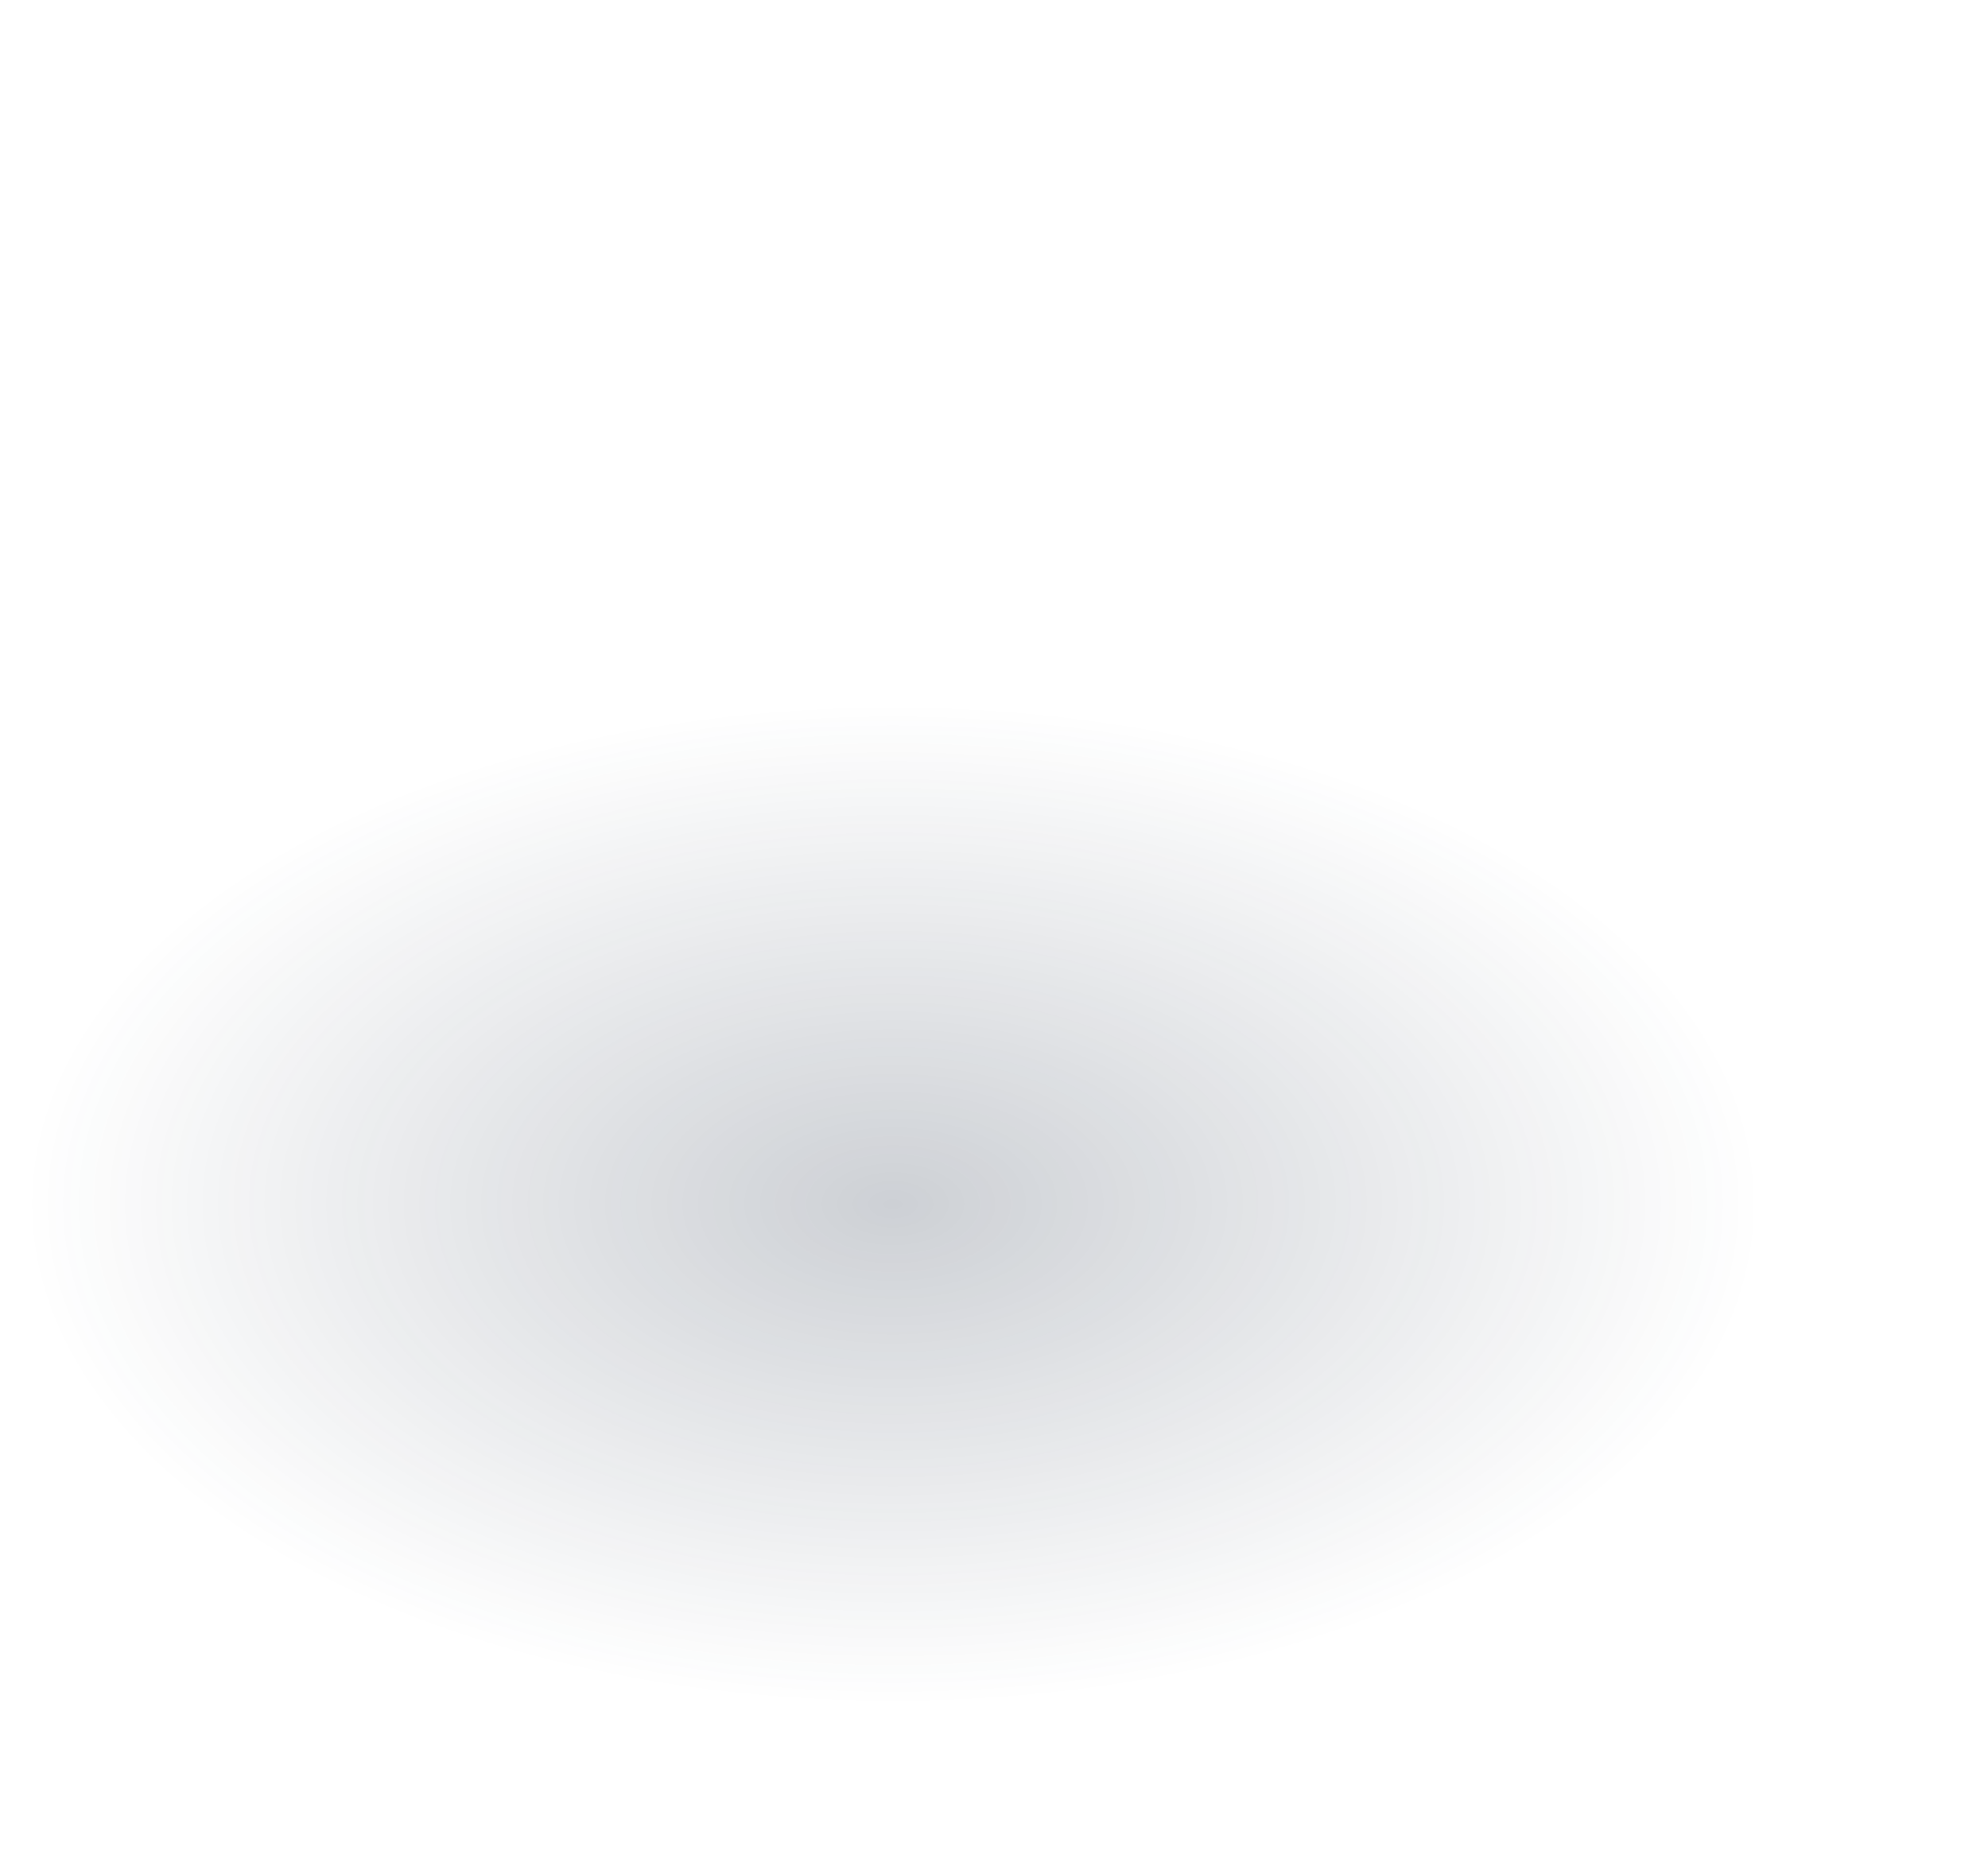
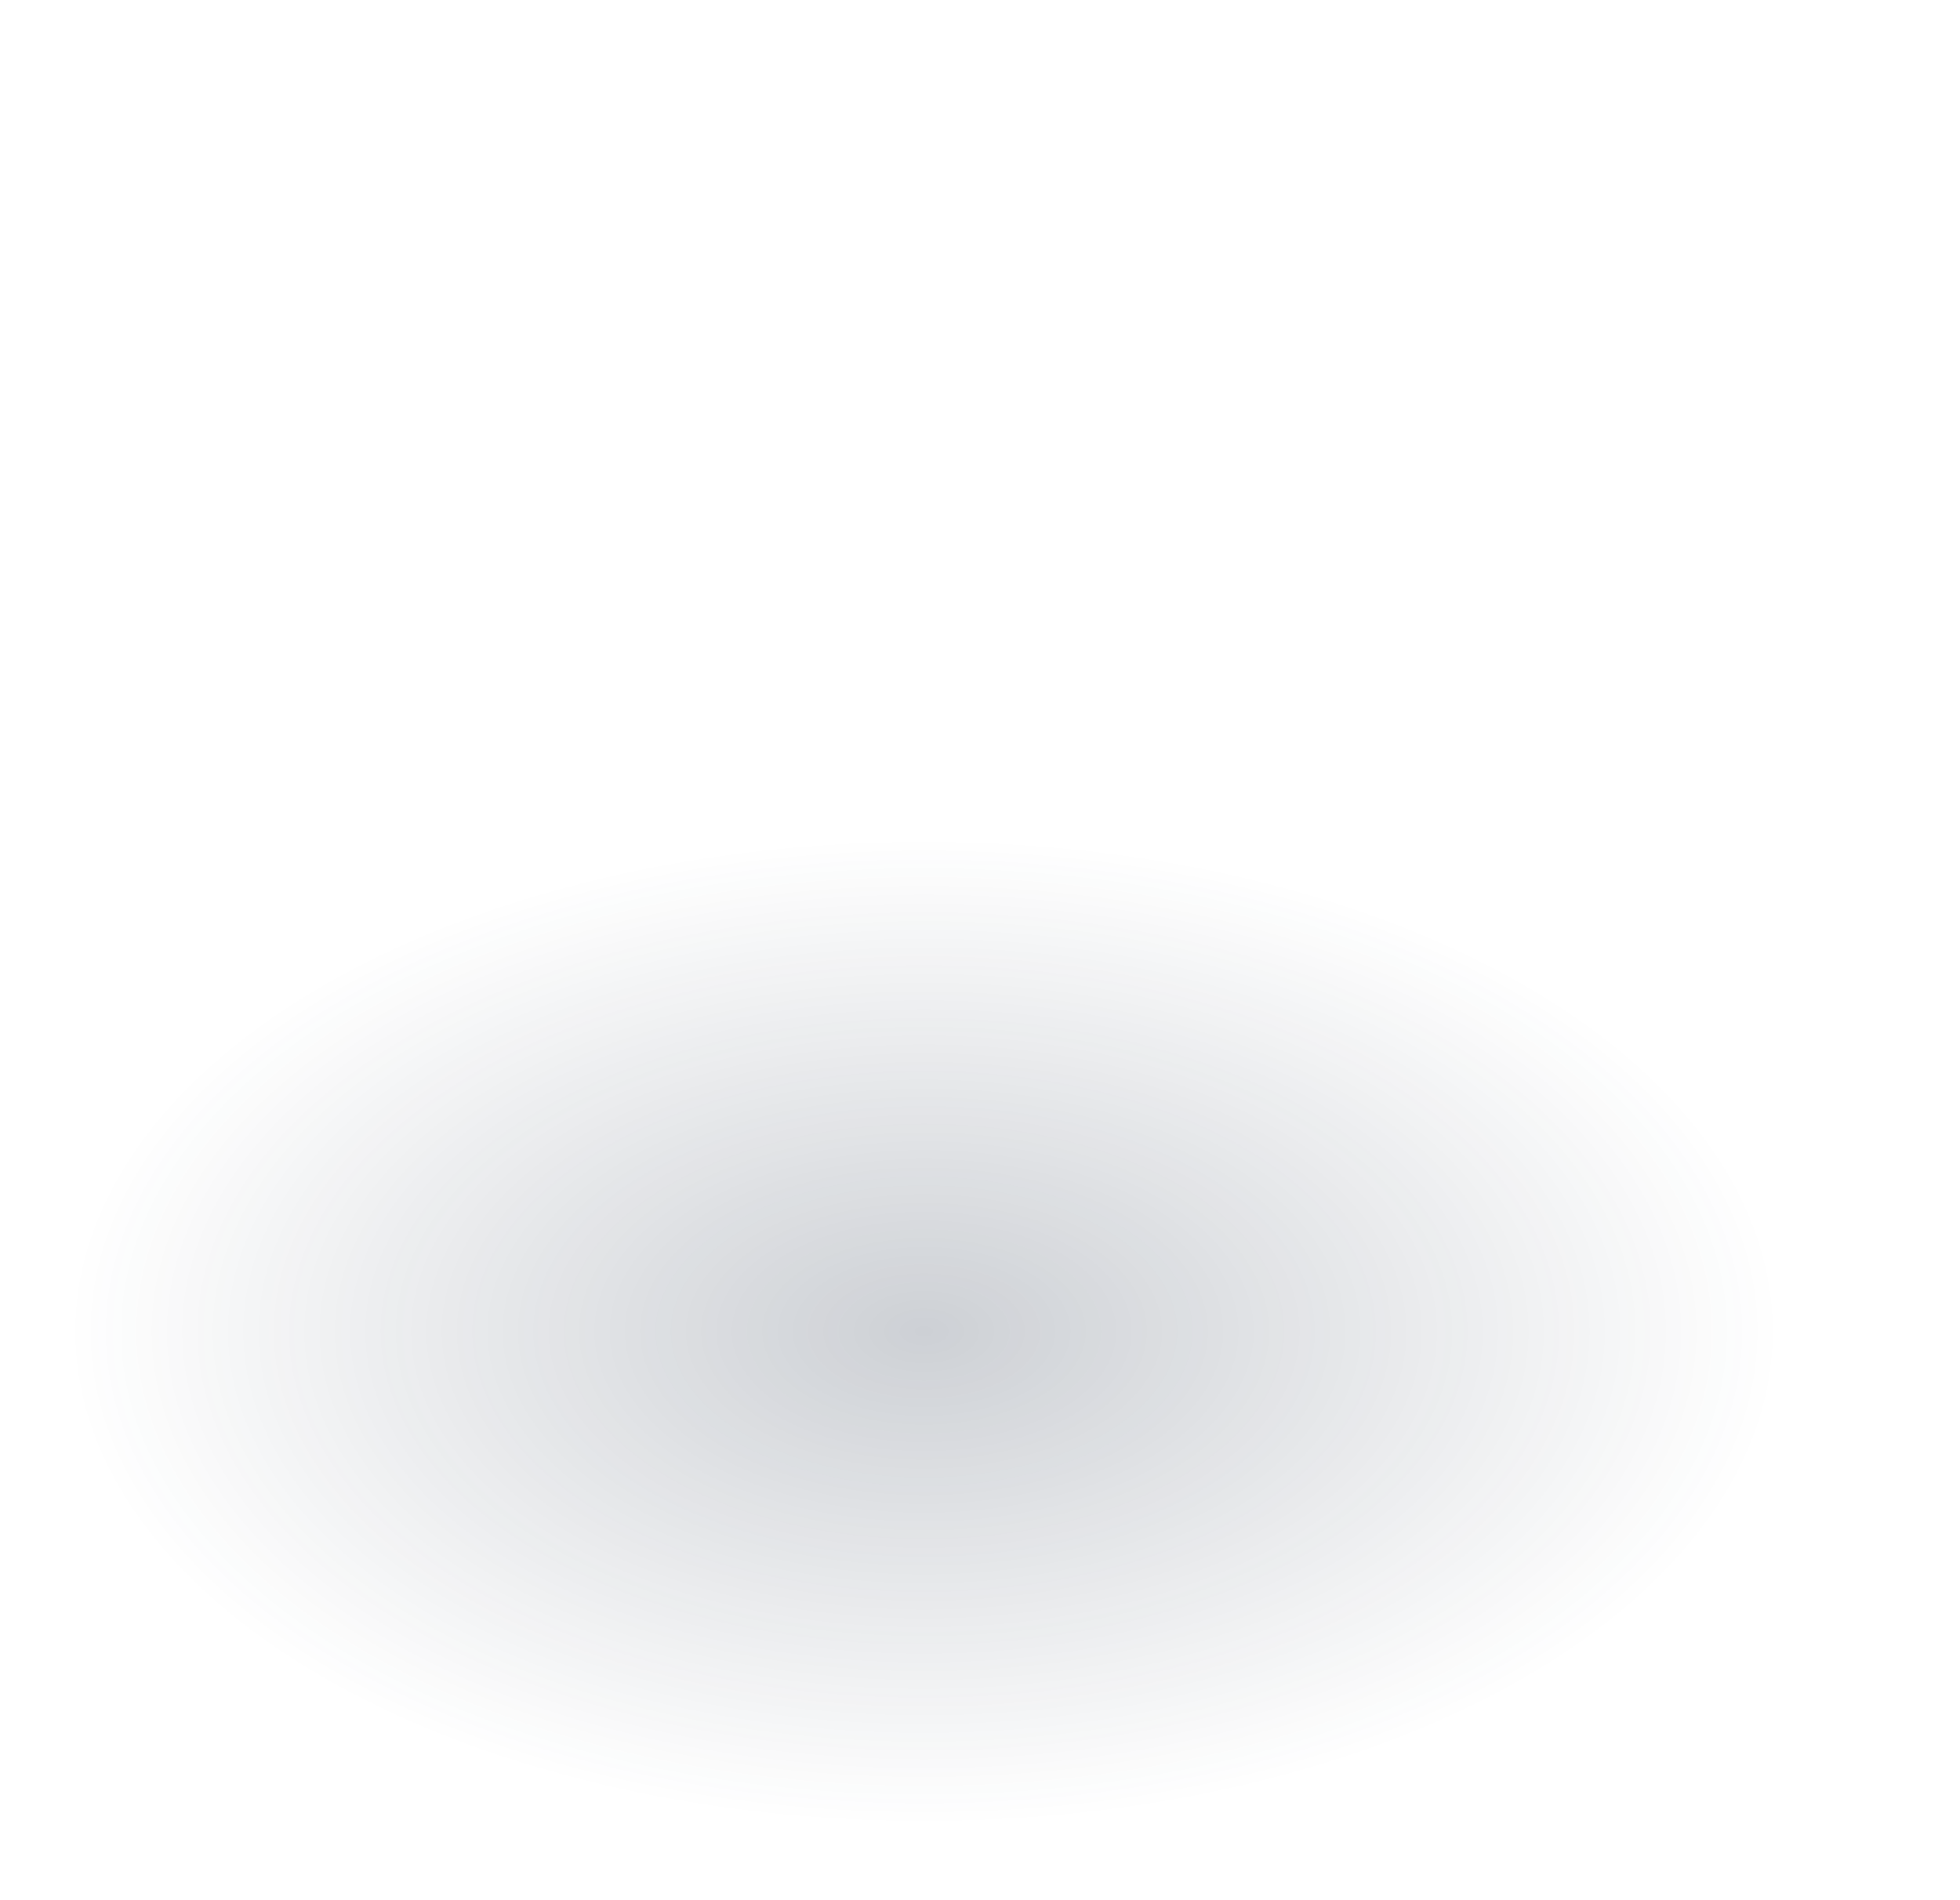
- <svg xmlns="http://www.w3.org/2000/svg" viewBox="-548.5 18.8 250.9 236" width="501.8" height="472">
+ <svg xmlns="http://www.w3.org/2000/svg" viewBox="177.8 81.4 250.5 242.8" width="501" height="485.6">
  <defs>
    <radialGradient id="iso-shadow" cx="0.5" cy="0.5" r="0.5">
      <stop offset="0" stop-color="#1D2B40" stop-opacity="0.22" />
      <stop offset="1" stop-color="#1D2B40" stop-opacity="0" />
    </radialGradient>
  </defs>
-   <ellipse cx="-435.8" cy="170.8" rx="109.3" ry="62.7" fill="url(#iso-shadow)" />
+   <ellipse cx="295.9" cy="251.6" rx="109.3" ry="62.7" fill="url(#iso-shadow)" />
</svg>
